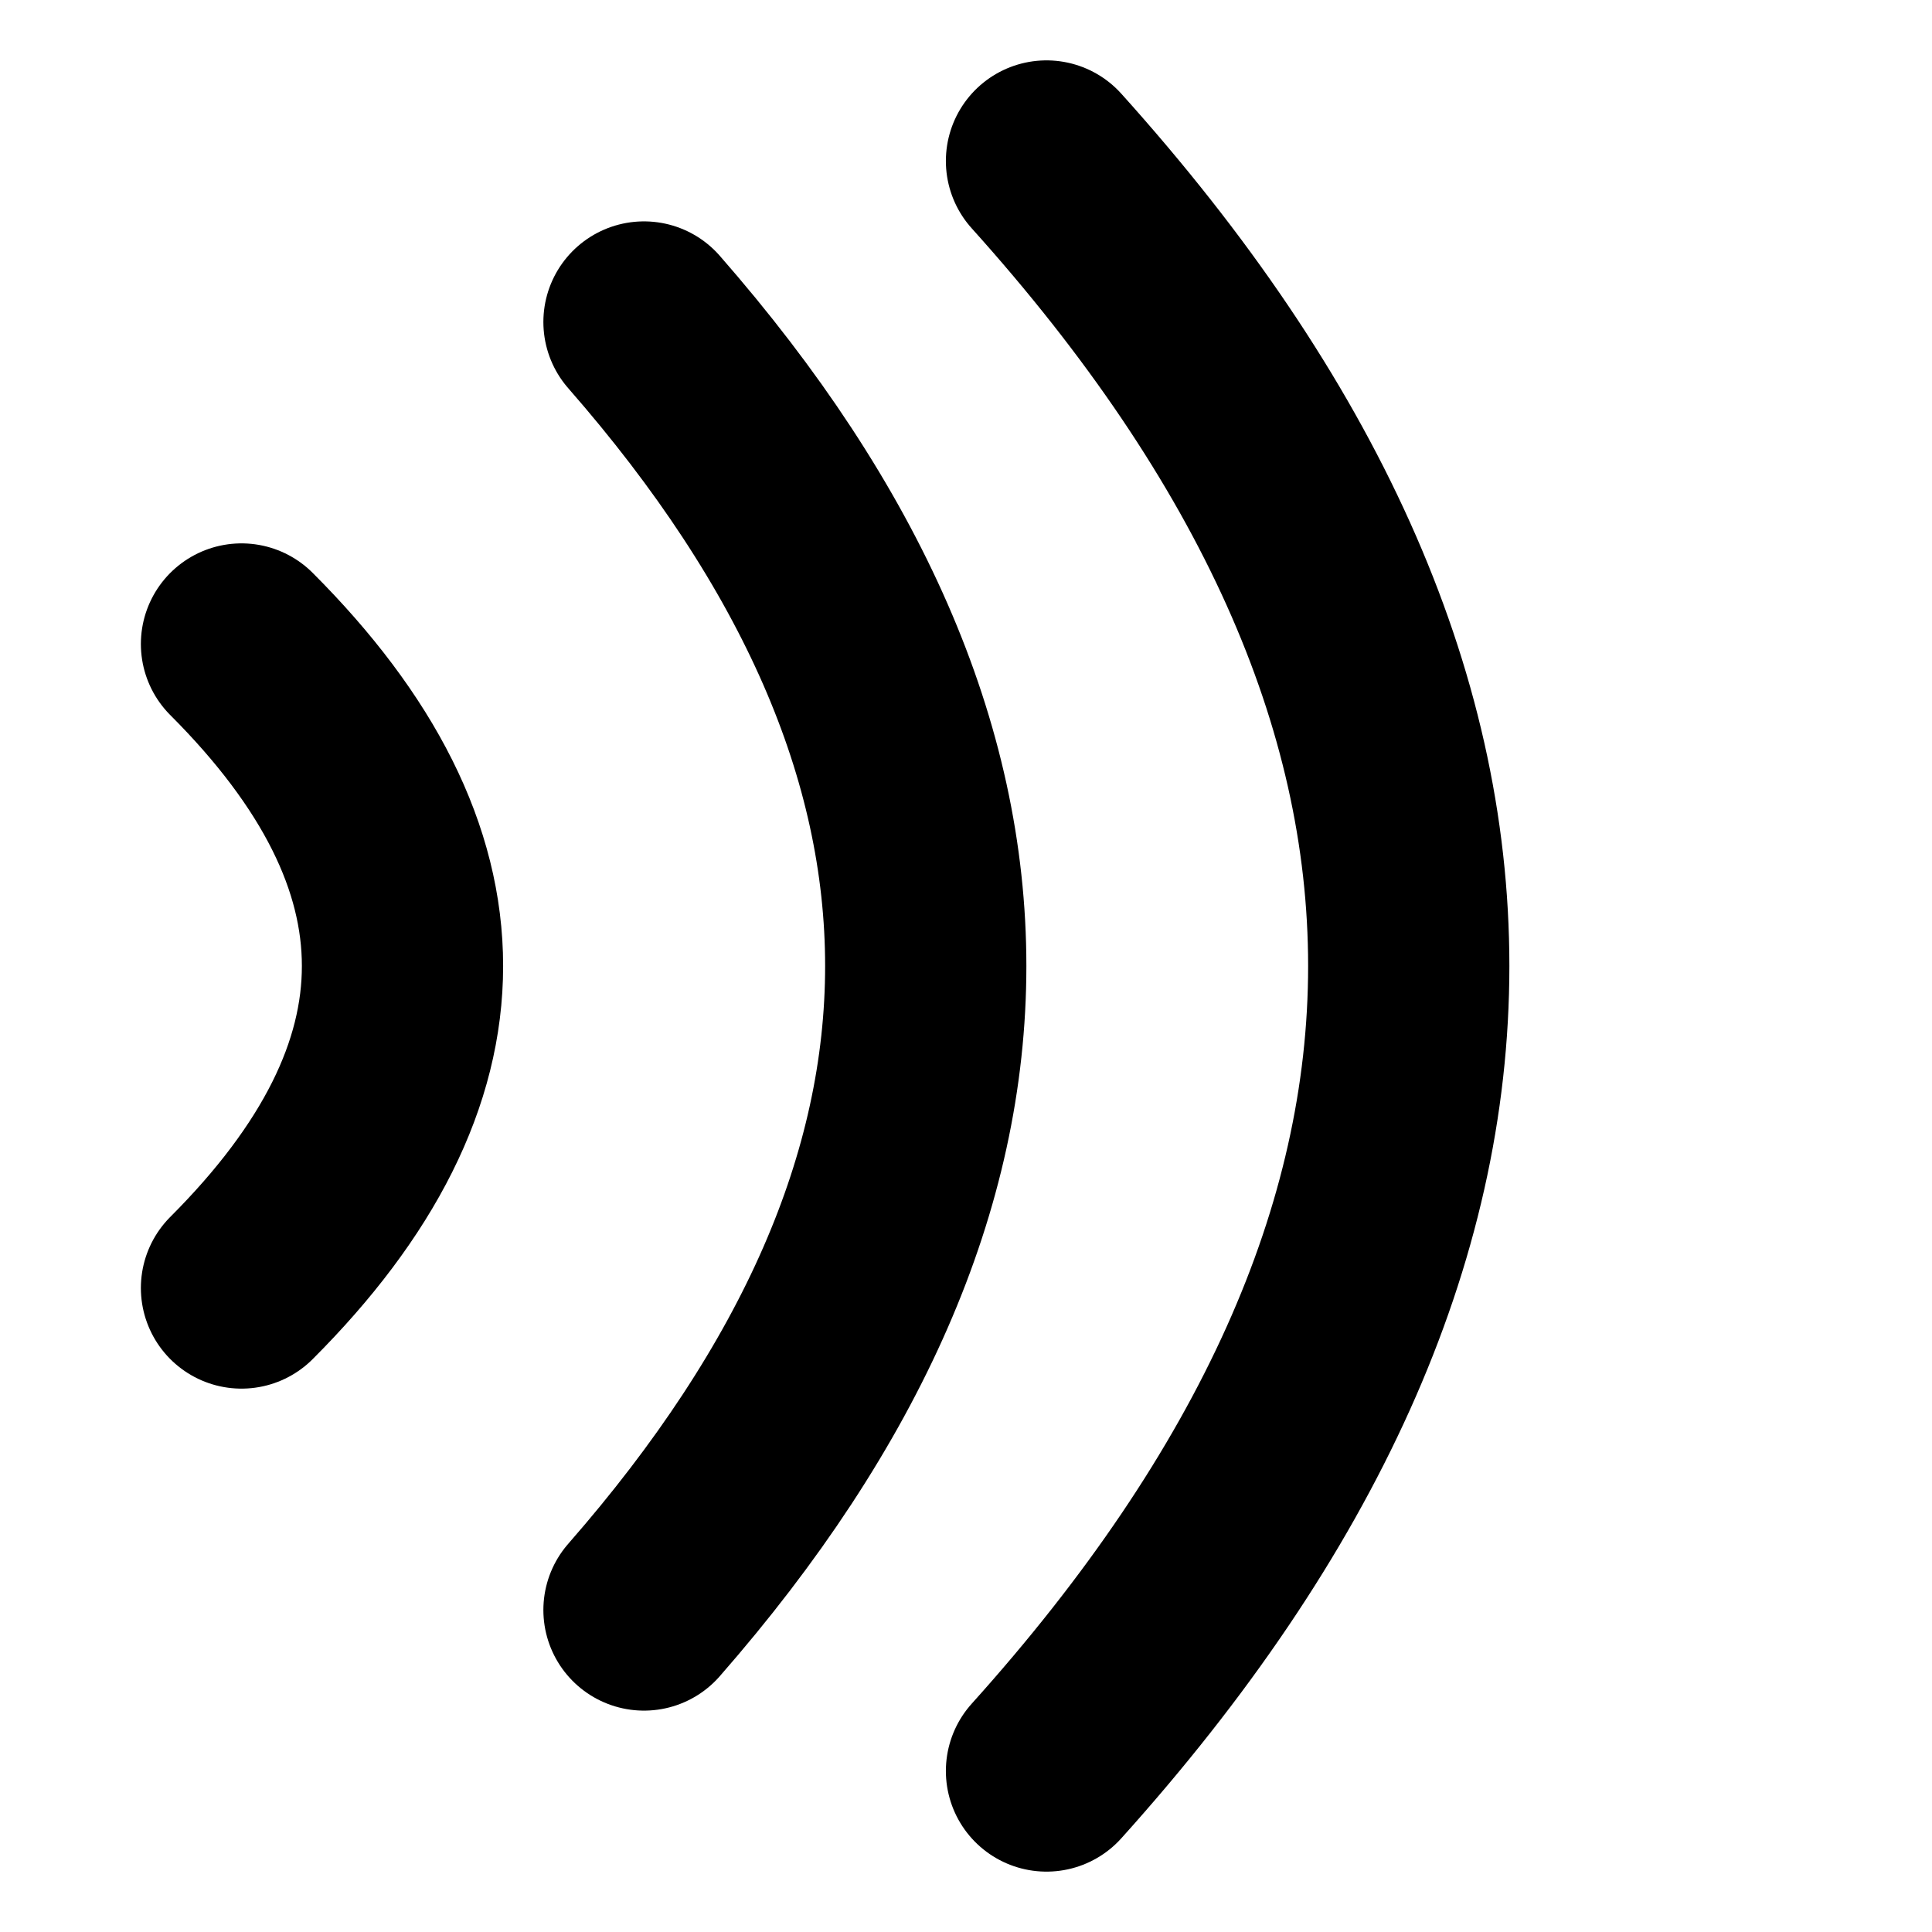
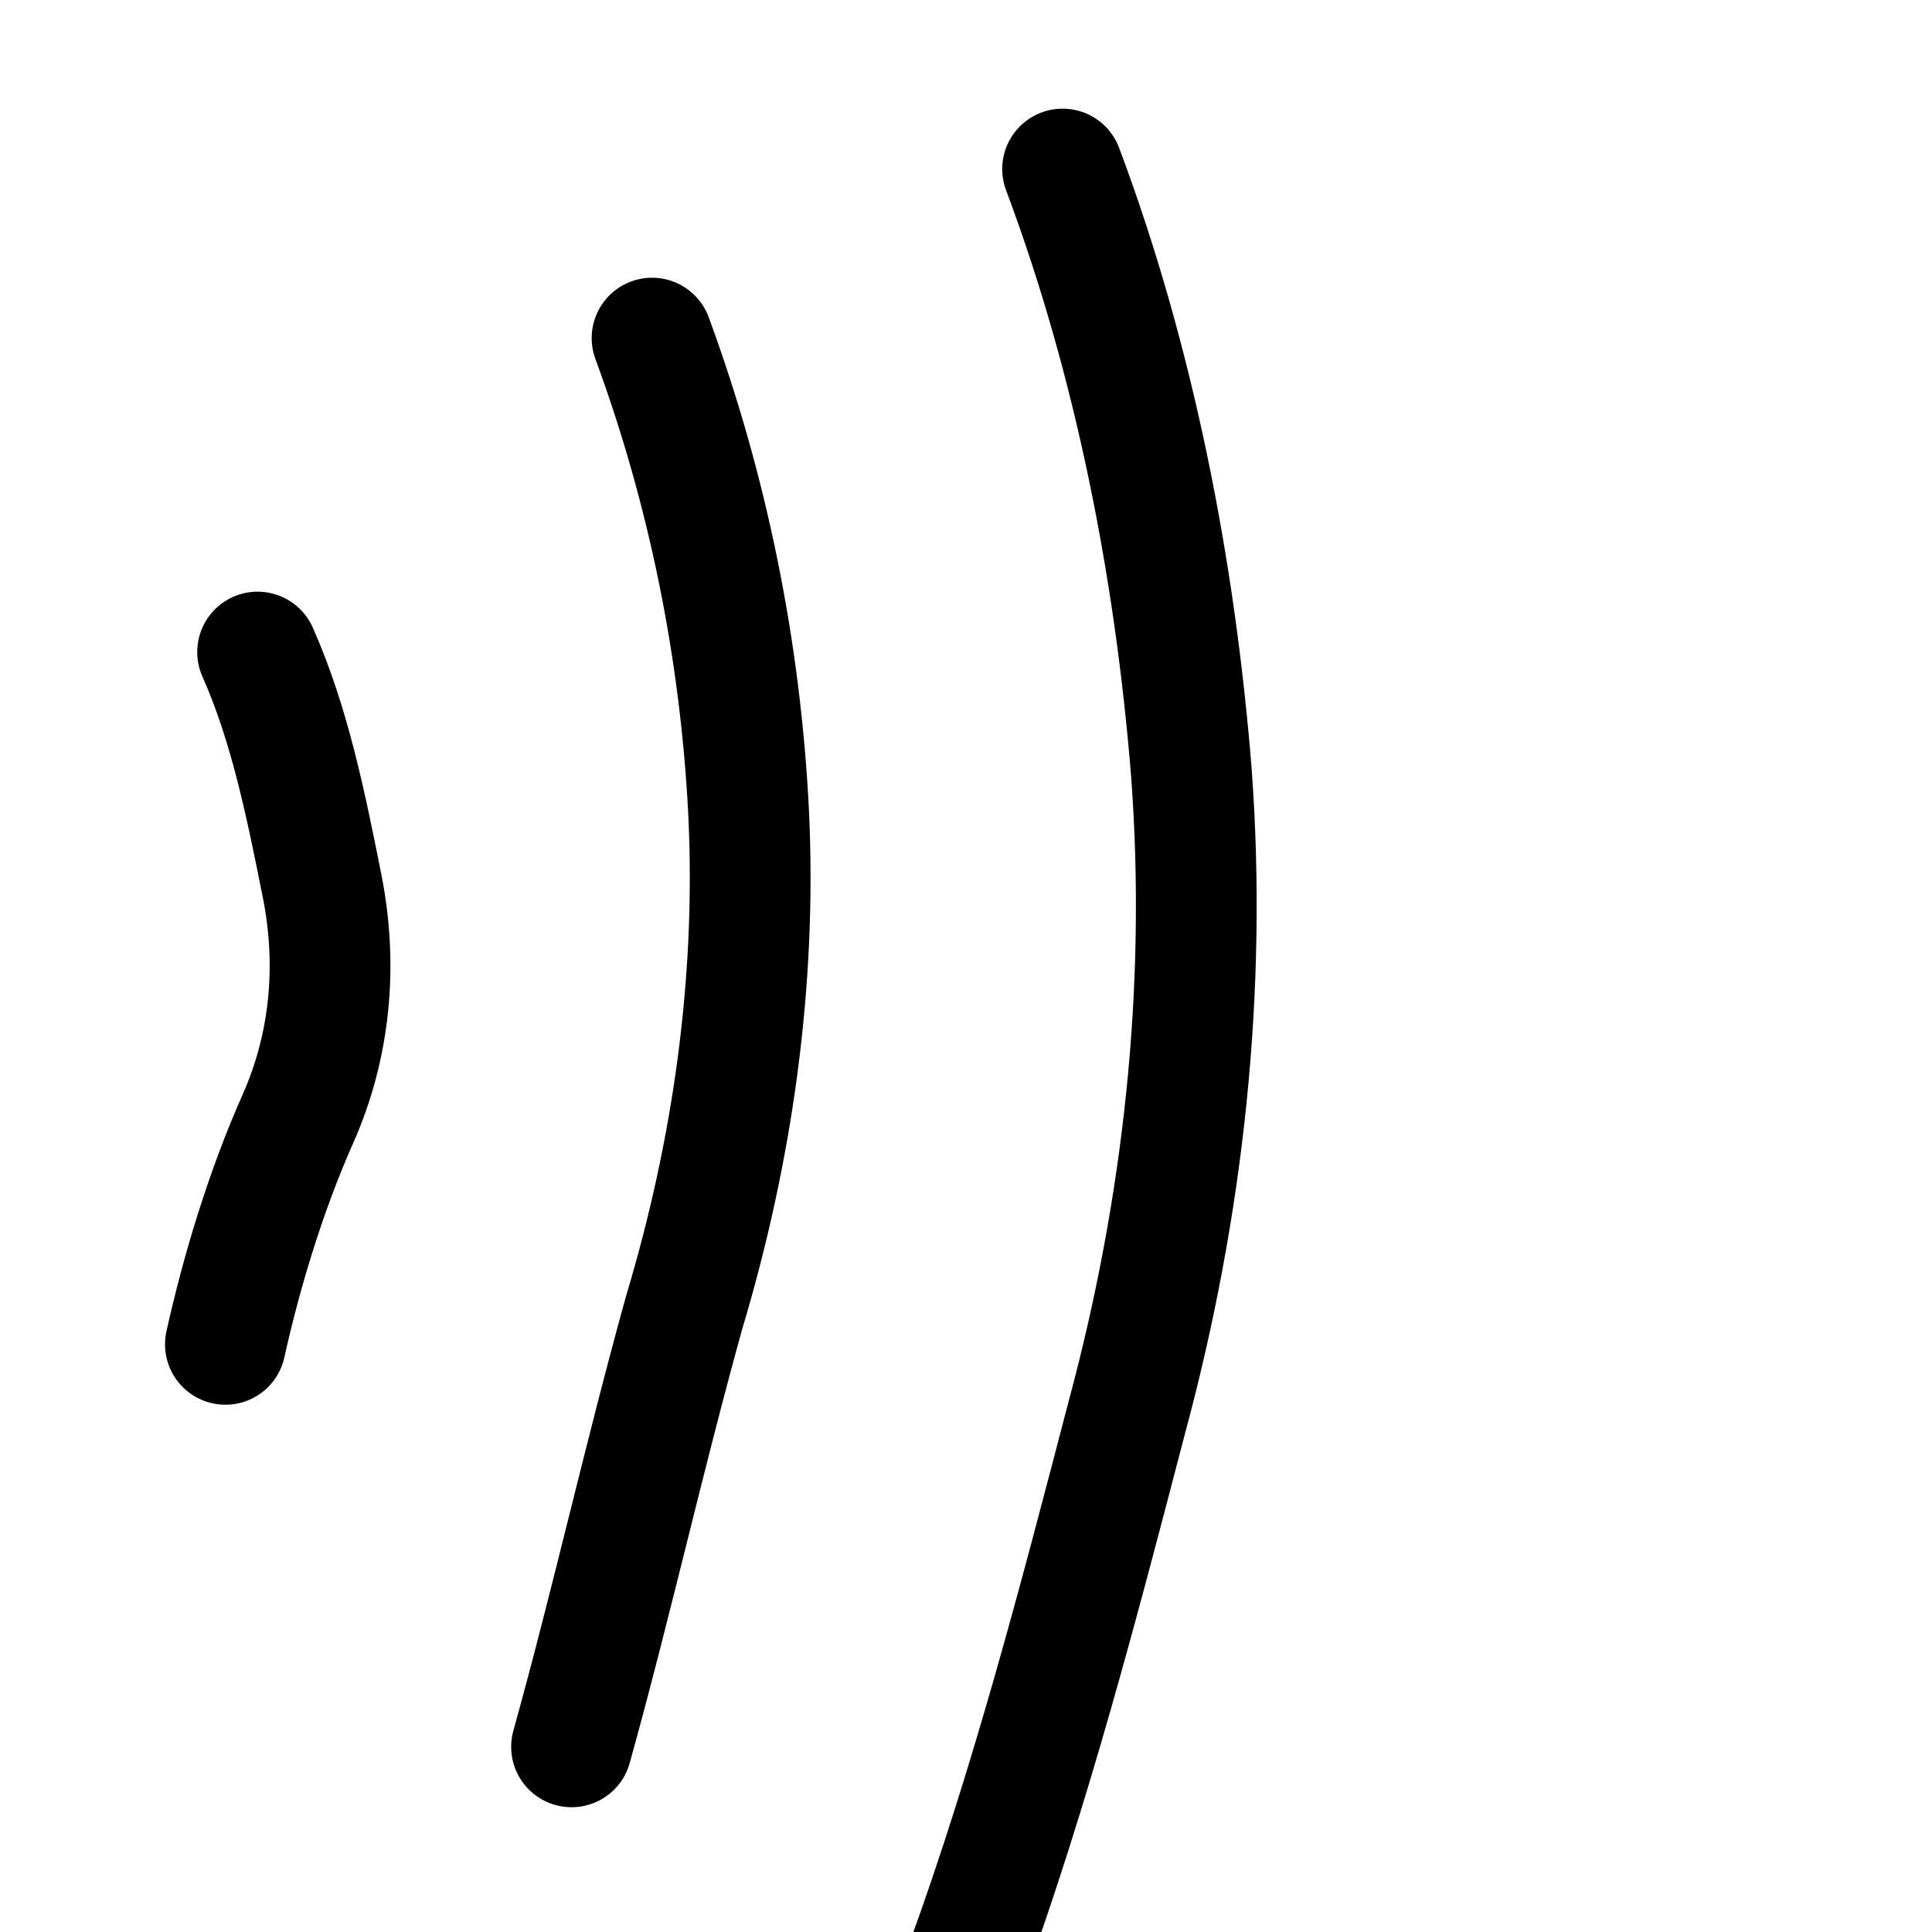
<svg xmlns="http://www.w3.org/2000/svg" width="20" height="20" viewBox="0 0 24 24" fill="none">
-   <path d="M3 8 Q7 12 3 16" stroke="currentColor" stroke-width="2.5" stroke-linecap="round" />
-   <path d="M8 4 Q15 12 8 20" stroke="currentColor" stroke-width="2.5" stroke-linecap="round" />
-   <path d="M13 2 Q22 12 13 22" stroke="currentColor" stroke-width="2.5" stroke-linecap="round" />
+   <path d="M3.2 8.1c.4.9.6 1.9.8 2.9.2 1 .1 2-.3 2.9-.4.9-.7 1.9-.9 2.8" stroke="currentColor" stroke-width="1.5" stroke-linecap="round" />
+   <path d="M8.1 4.2c.7 1.9 1.1 3.9 1.2 5.9.1 2.1-.2 4.2-.8 6.2-.5 1.8-.9 3.6-1.4 5.4" stroke="currentColor" stroke-width="1.5" stroke-linecap="round" />
+   <path d="M13.2 2.1c.9 2.4 1.4 5 1.6 7.5.2 2.7-.1 5.4-.8 8-.6 2.3-1.2 4.6-2 6.8" stroke="currentColor" stroke-width="1.5" stroke-linecap="round" />
</svg>
